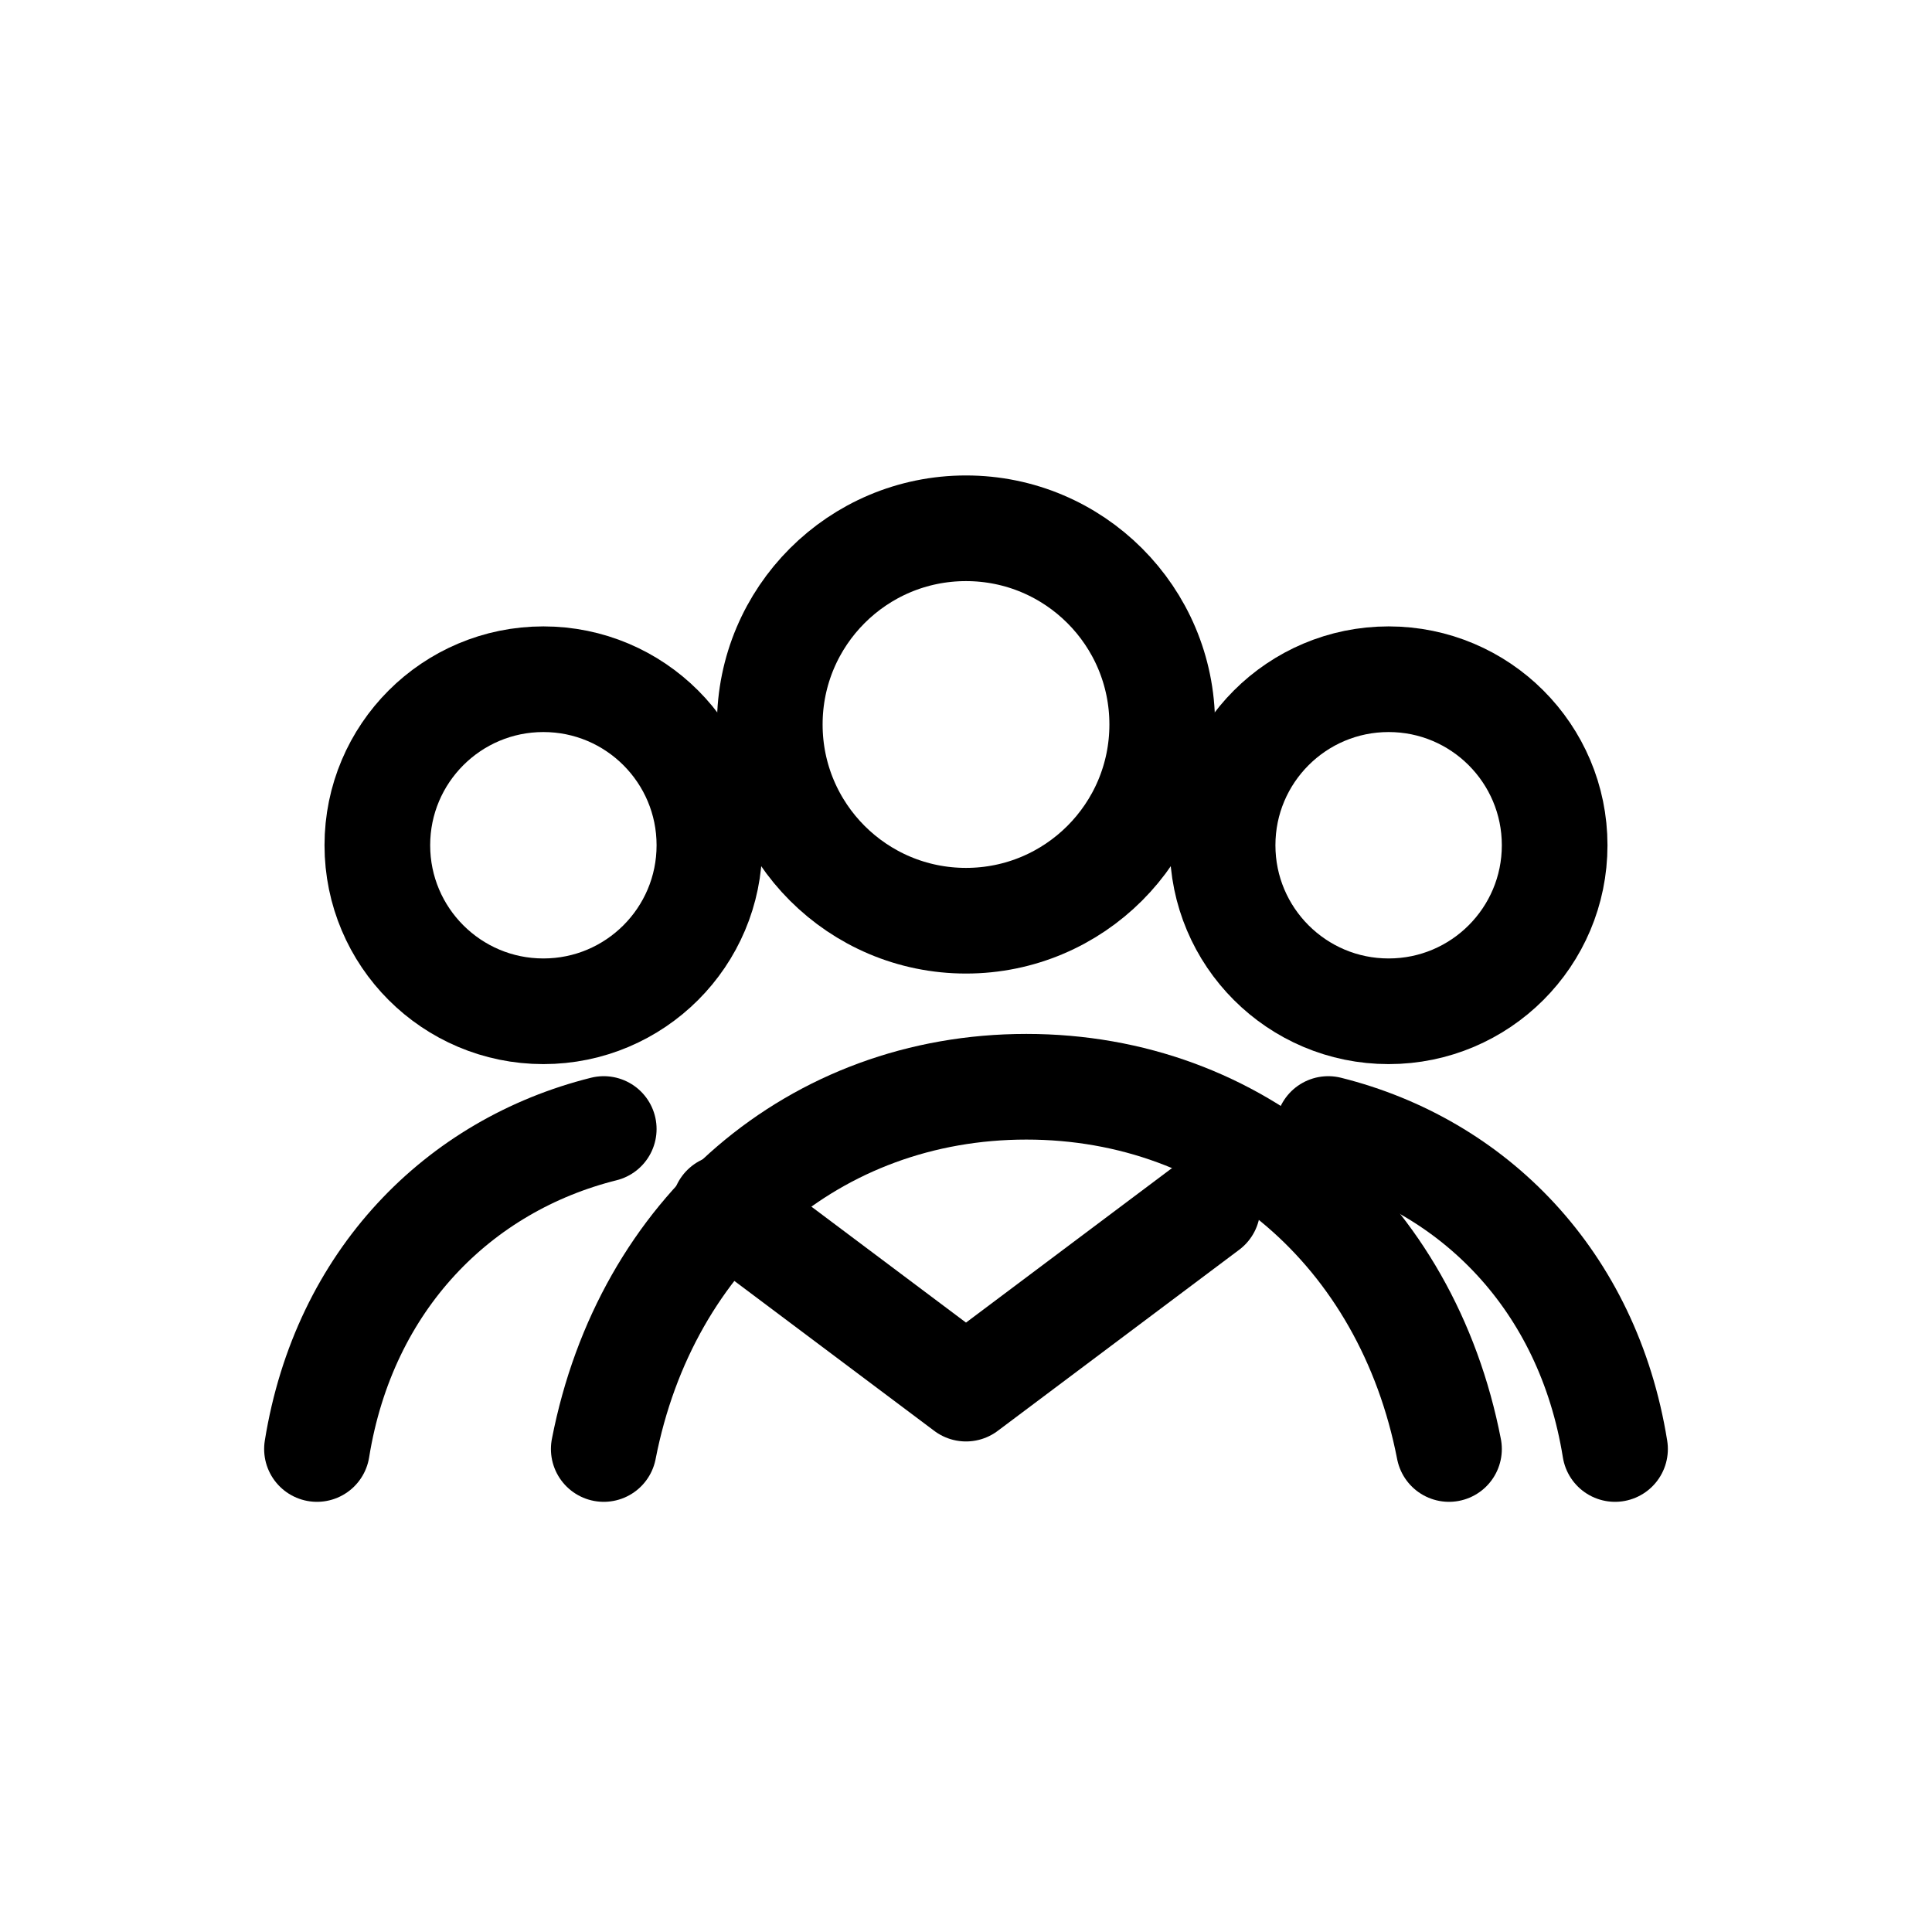
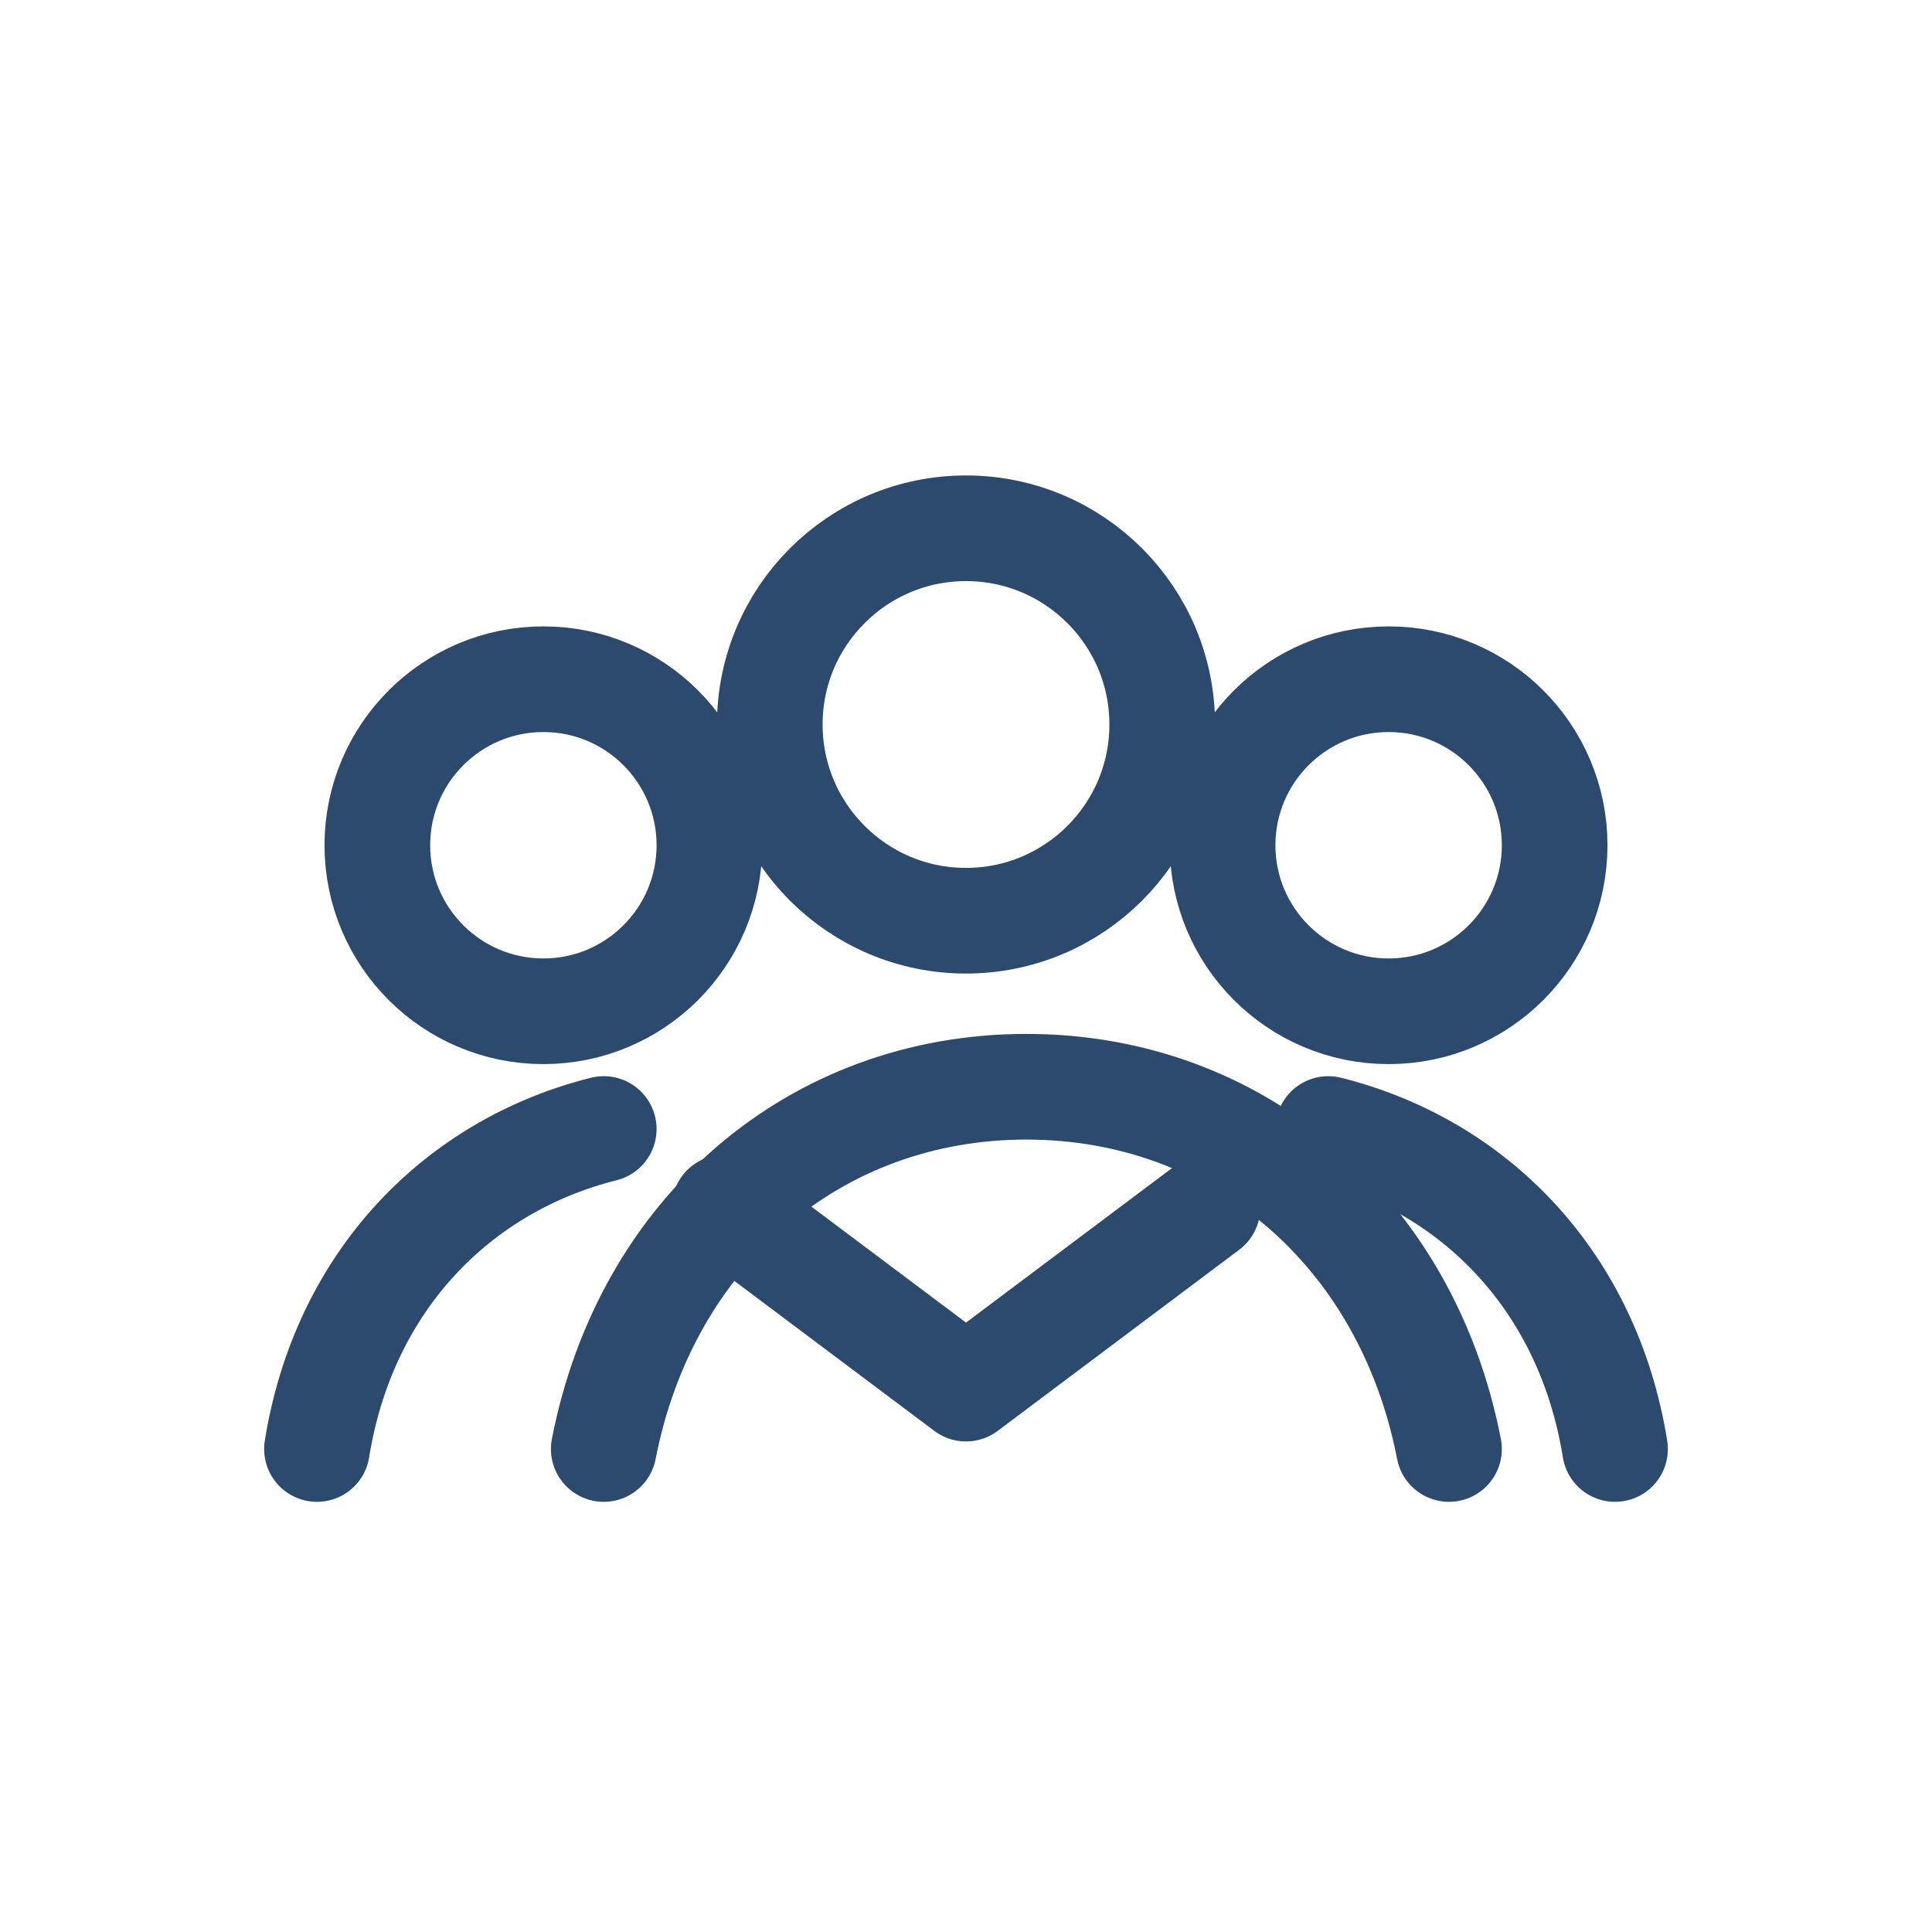
<svg xmlns="http://www.w3.org/2000/svg" viewBox="0 0 64 64" width="28" height="28" fill="none" role="img" aria-label="Cross-Functional Leadership">
-   <circle cx="32" cy="24" r="6.5" stroke="currentColor" stroke-width="3.5" />
-   <circle cx="18" cy="28" r="5.5" stroke="currentColor" stroke-width="3.5" />
-   <circle cx="46" cy="28" r="5.5" stroke="currentColor" stroke-width="3.5" />
-   <path d="M20 48c1.4-7.2 7-12 14-12s12.6 4.8 14 12" stroke="currentColor" stroke-width="3.5" stroke-linecap="round" />
-   <path d="M10.5 48c.9-5.6 4.7-9.4 9.5-10.6" stroke="currentColor" stroke-width="3.5" stroke-linecap="round" />
-   <path d="M53.5 48c-.9-5.6-4.7-9.4-9.5-10.6" stroke="currentColor" stroke-width="3.5" stroke-linecap="round" />
-   <path d="M24 40l8 6 8-6" stroke="currentColor" stroke-width="3.5" stroke-linecap="round" stroke-linejoin="round" />
+   <circle cx="32" cy="24" r="6.5" stroke="#2c4a6e" stroke-width="3.5" />
+   <circle cx="18" cy="28" r="5.5" stroke="#2c4a6e" stroke-width="3.5" />
+   <circle cx="46" cy="28" r="5.5" stroke="#2c4a6e" stroke-width="3.5" />
+   <path d="M20 48c1.4-7.2 7-12 14-12s12.6 4.8 14 12" stroke="#2c4a6e" stroke-width="3.5" stroke-linecap="round" />
+   <path d="M10.5 48c.9-5.6 4.7-9.4 9.5-10.6" stroke="#2c4a6e" stroke-width="3.5" stroke-linecap="round" />
+   <path d="M53.5 48c-.9-5.6-4.7-9.4-9.5-10.6" stroke="#2c4a6e" stroke-width="3.5" stroke-linecap="round" />
+   <path d="M24 40l8 6 8-6" stroke="#2c4a6e" stroke-width="3.5" stroke-linecap="round" stroke-linejoin="round" />
</svg>
